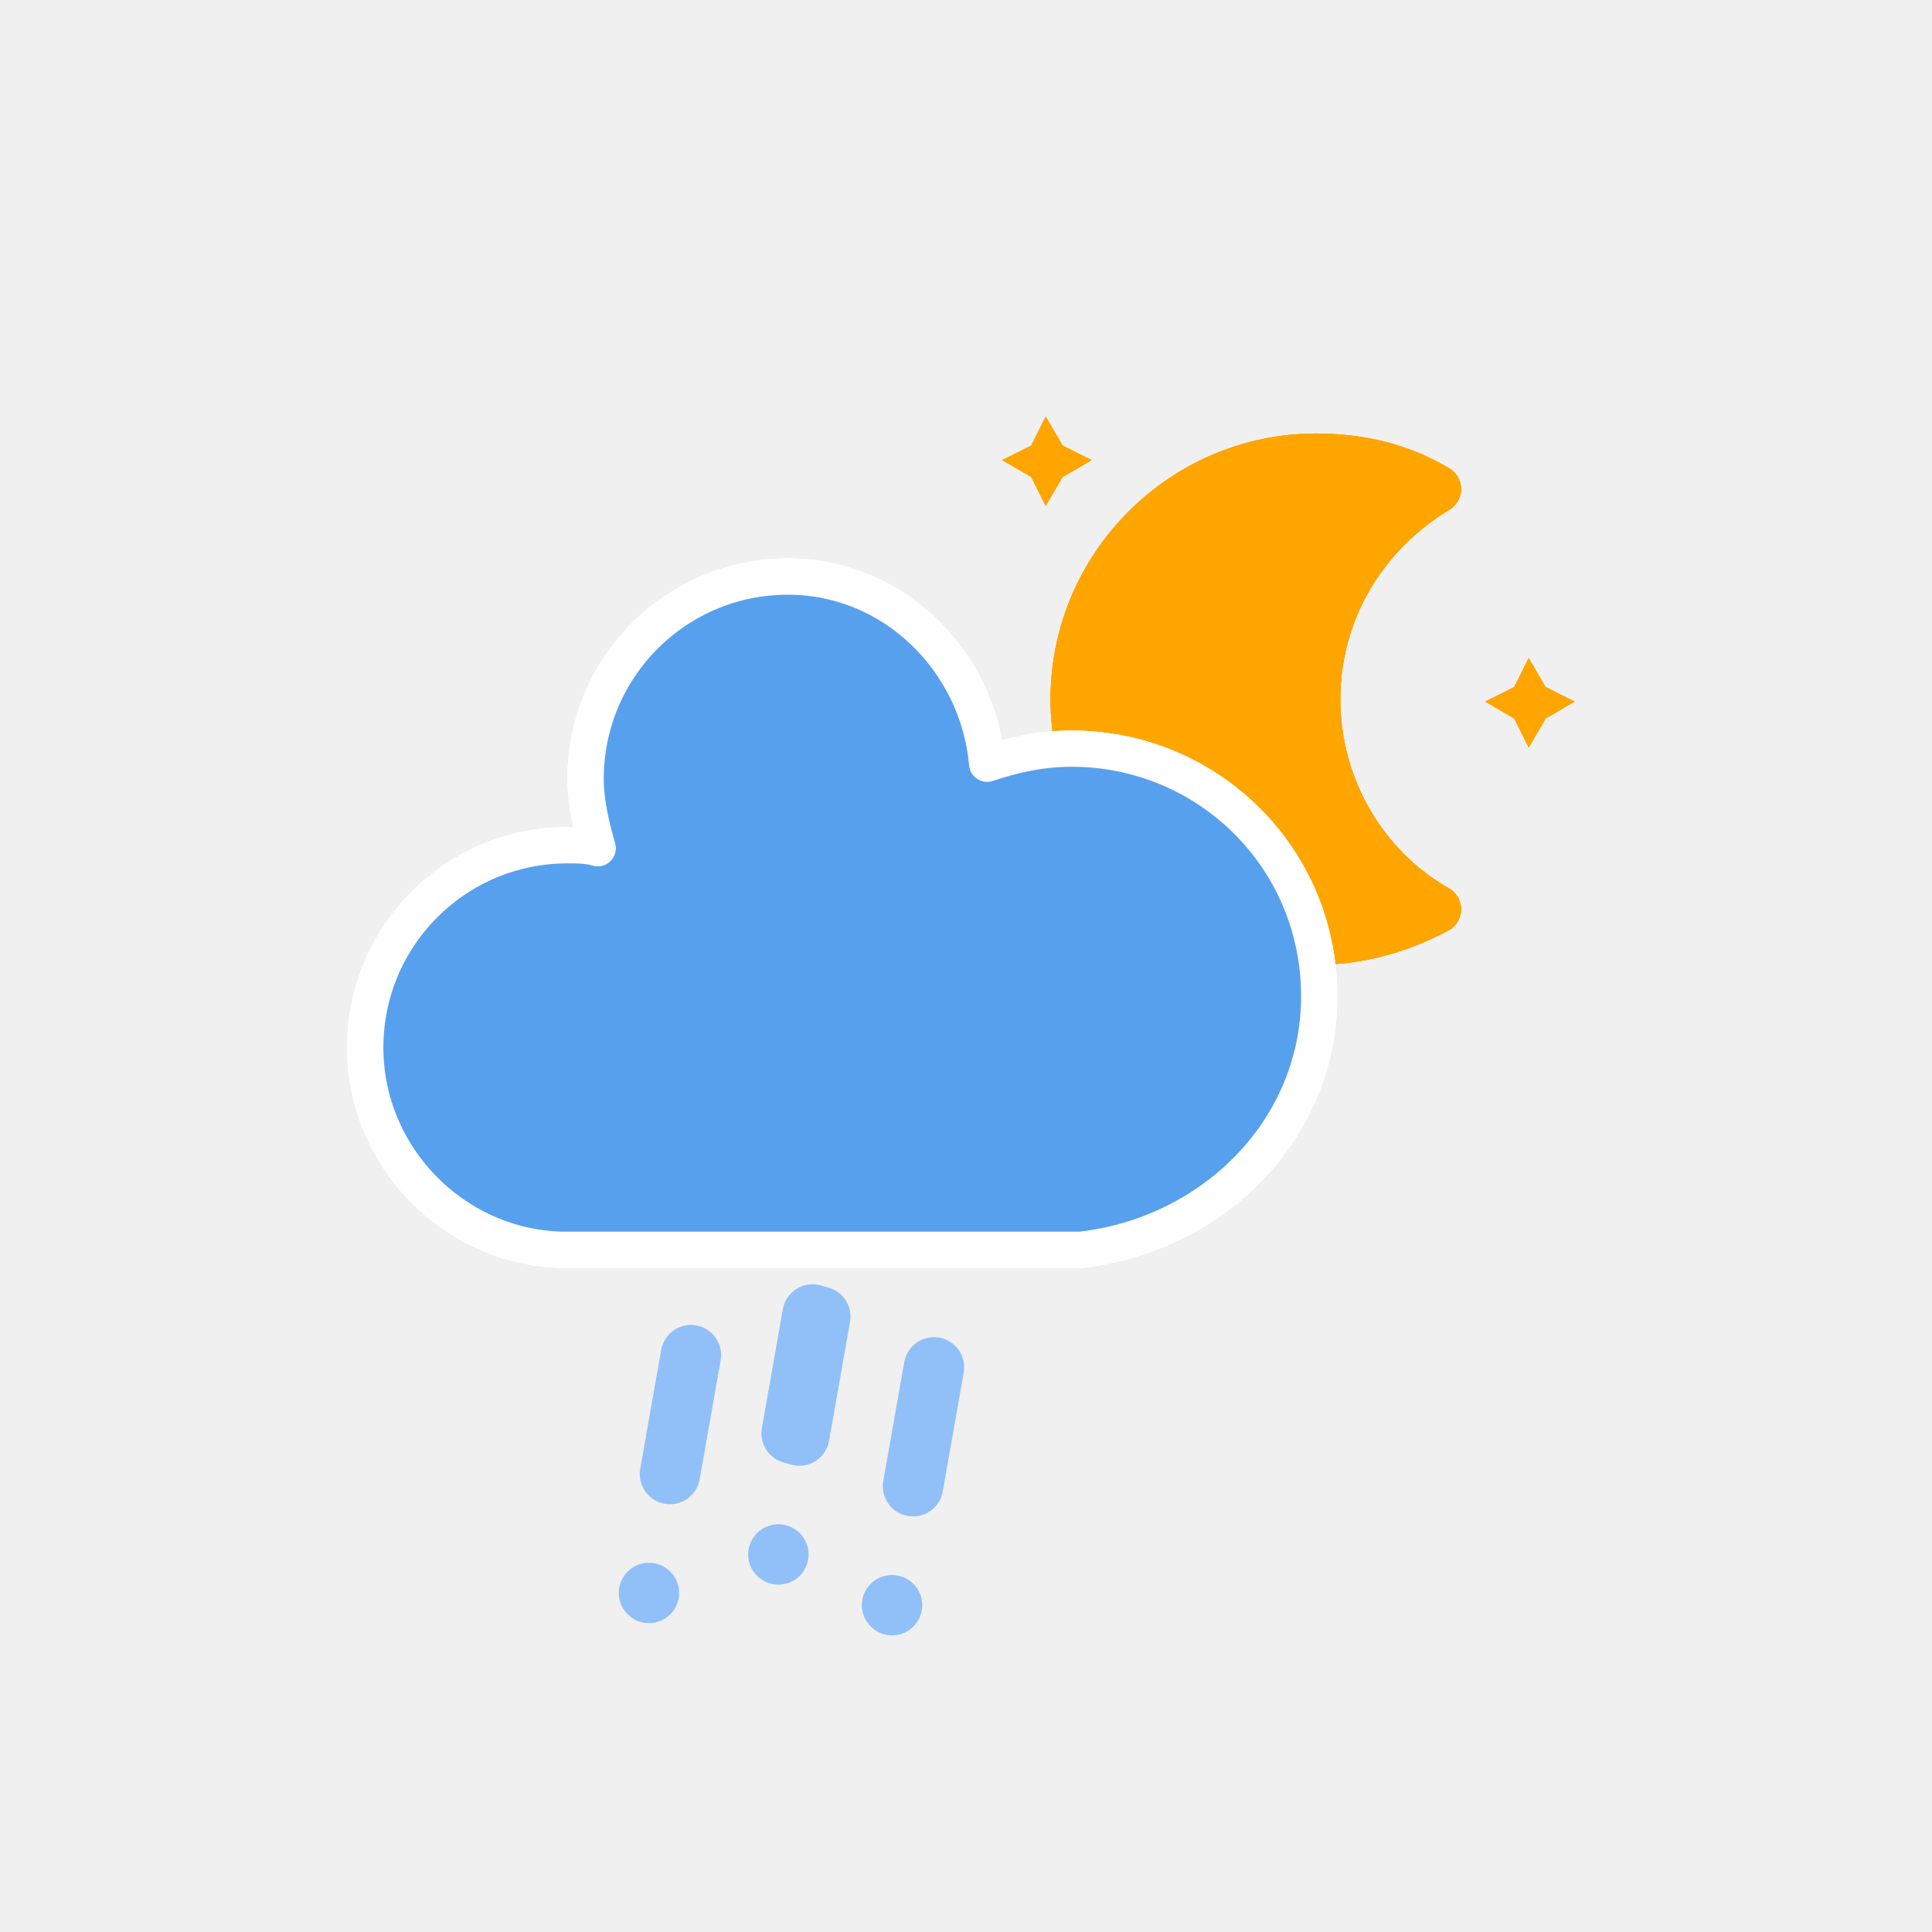
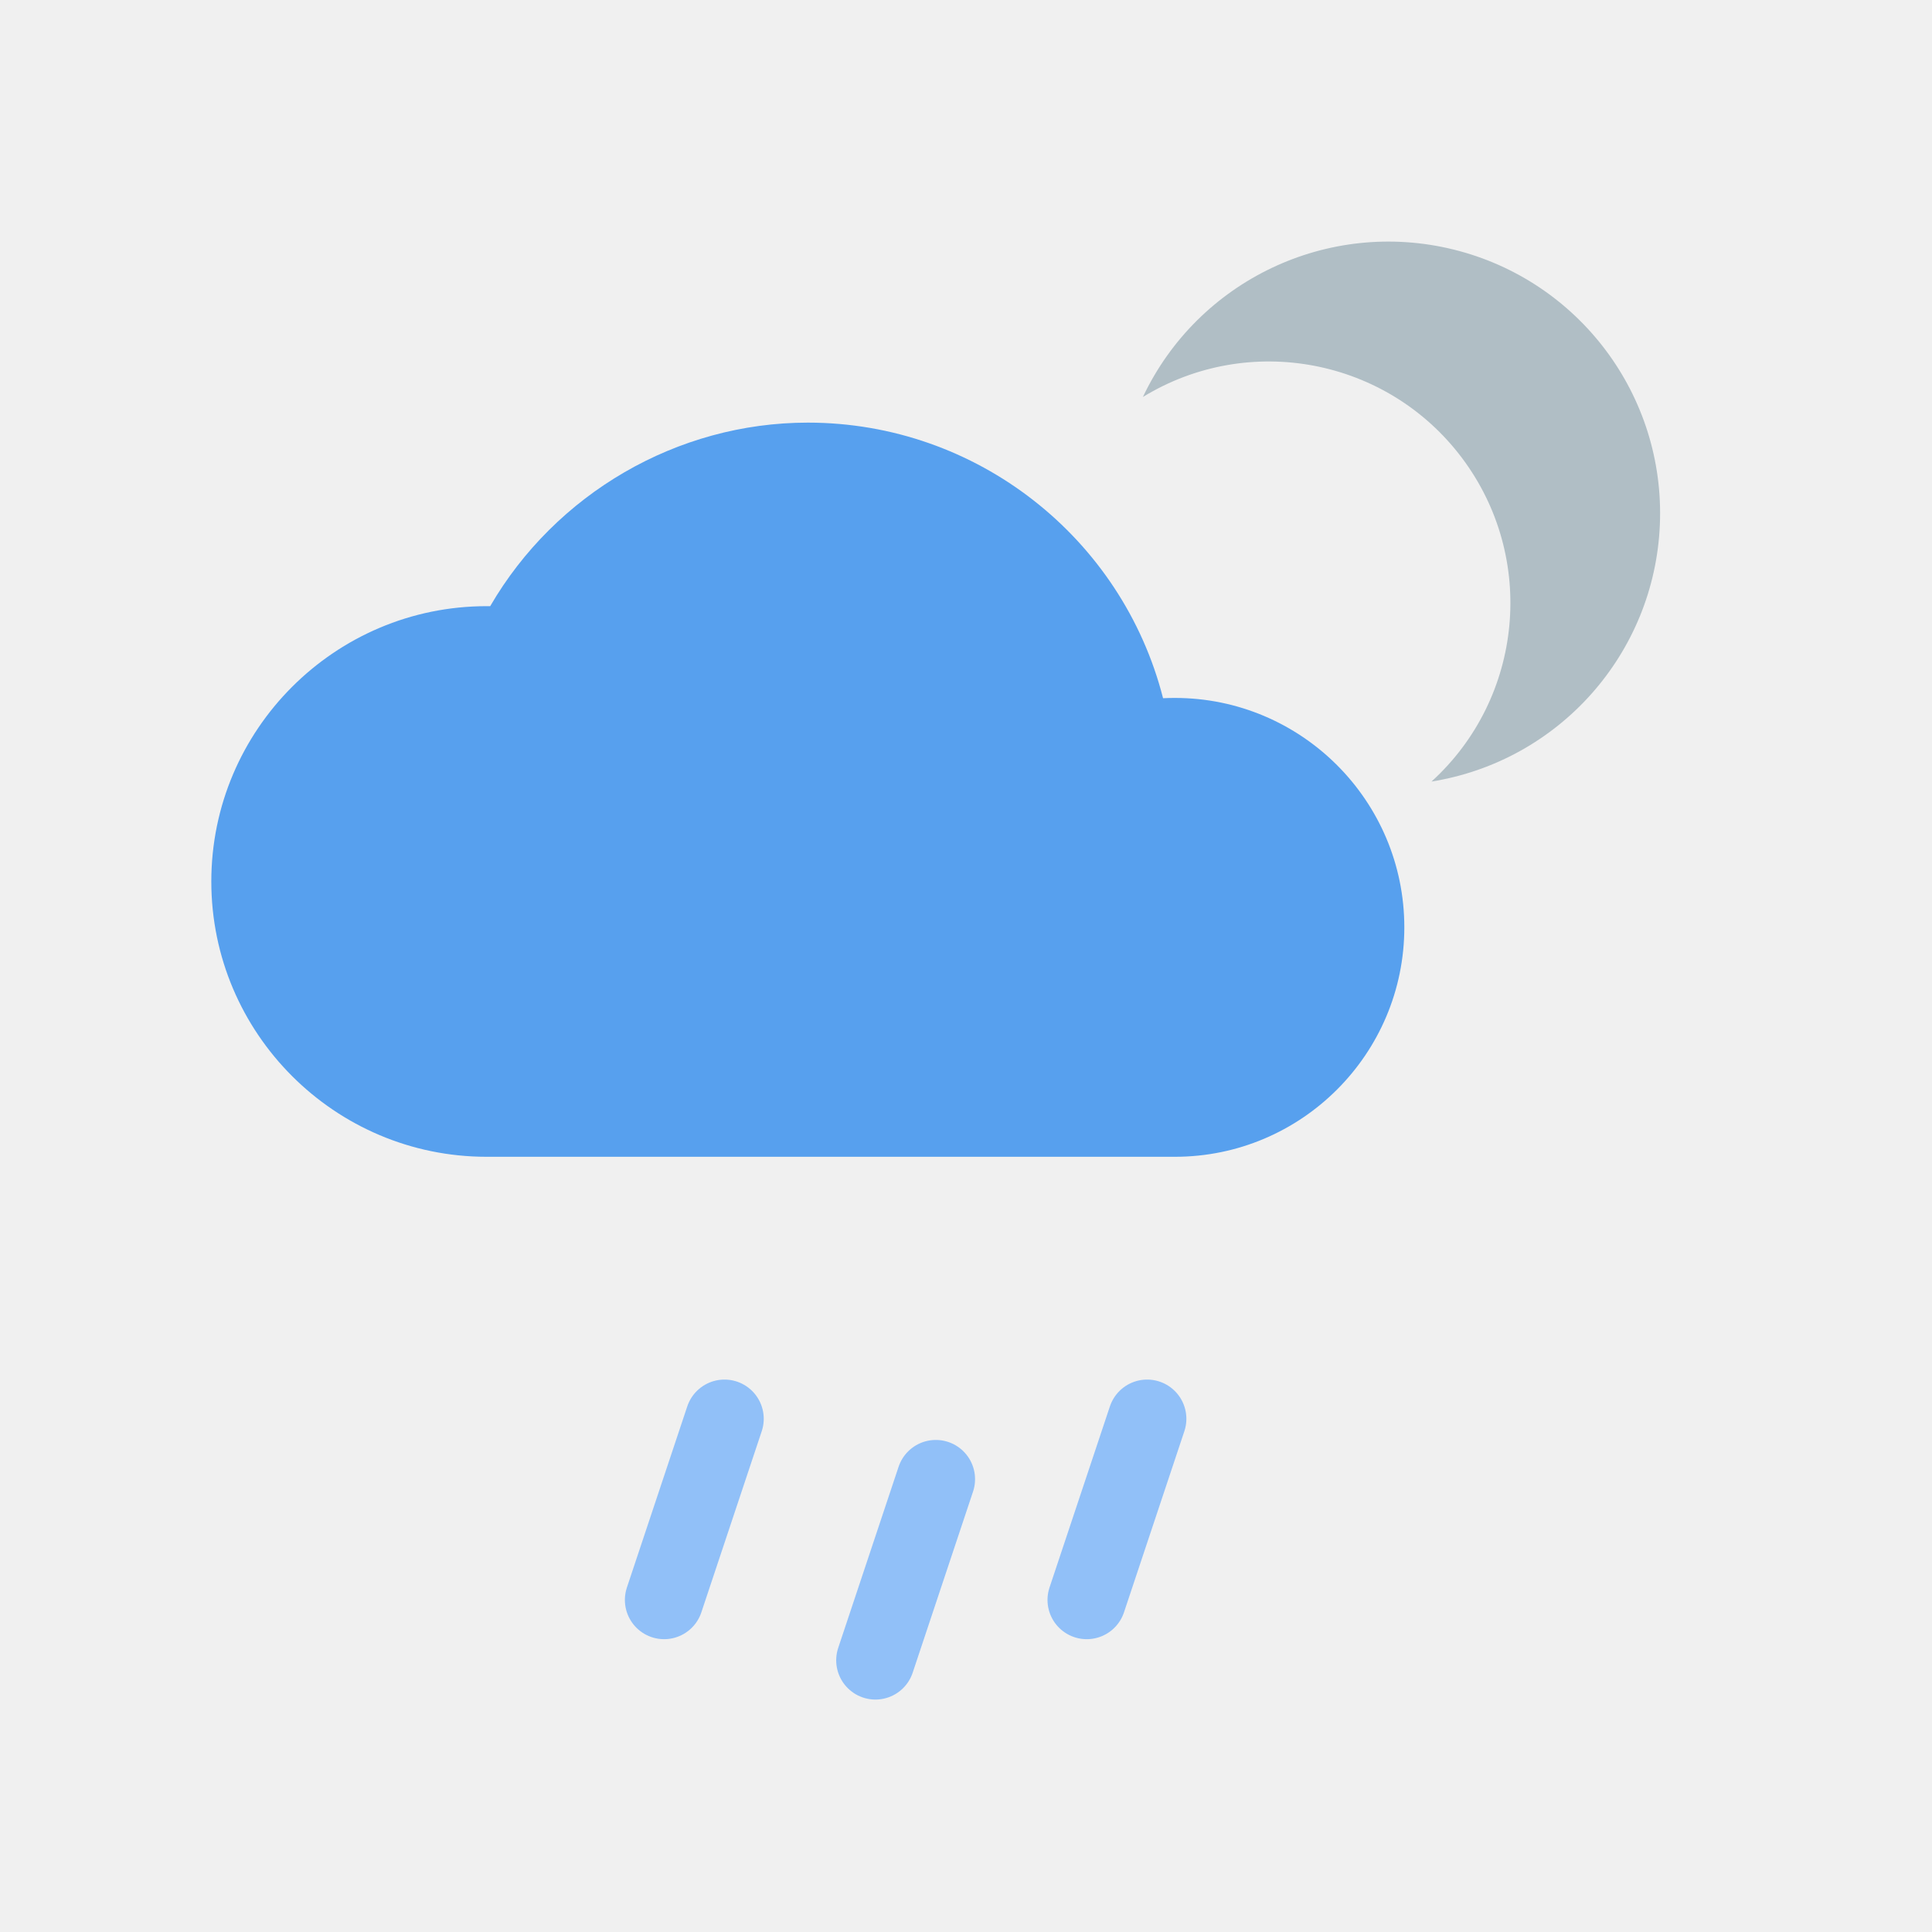
- <svg xmlns="http://www.w3.org/2000/svg" width="42" height="42" viewBox="4 1.4 64 64">
-   <g class="layer">
-     <g id="rainy-6">
-       <g id="svg_220" transform="translate(20,10)">
-         <g id="svg_221">
-           <path d="m47.7,35.4c0,-4.6 -3.7,-8.2 -8.2,-8.2c-1,0 -1.9,0.2 -2.8,0.5c-0.3,-3.4 -3.1,-6.2 -6.6,-6.2c-3.7,0 -6.7,3 -6.7,6.7c0,0.8 0.2,1.6 0.4,2.3c-0.3,-0.1 -0.7,-0.1 -1,-0.1c-3.7,0 -6.7,3 -6.7,6.7c0,3.6 2.9,6.6 6.5,6.7l17.2,0c4.4,-0.5 7.9,-4 7.9,-8.4z" fill="#57A0EE" id="svg_222" stroke="#FFFFFF" stroke-linejoin="round" stroke-width="1.2" transform="translate(-20,-11)" />
-         </g>
-       </g>
-       <g id="svg_223" transform="translate(31,46), rotate(10)">
-         <line class="am-weather-rain-1" fill="none" id="svg_224" stroke="#91C0F8" stroke-dasharray="4,4" stroke-linecap="round" stroke-width="2" transform="translate(-4,1)" y2="8" />
-         <line class="am-weather-rain-2" fill="none" id="svg_225" stroke="#91C0F8" stroke-dasharray="4,4" stroke-linecap="round" stroke-width="2" transform="translate(0,-1)" y2="8" />
-         <line class="am-weather-rain-1" fill="none" id="svg_226" stroke="#91C0F8" stroke-dasharray="4,4" stroke-linecap="round" stroke-width="2" transform="translate(4,0)" y2="8" />
-       </g>
-     </g>
-     <g id="cloudy-night-1">
-       <g id="svg_56" transform="translate(20,10)">
-         <g id="svg_57" transform="translate(16,4), scale(0.8)">
-           <g class="am-weather-moon-star-1" id="svg_58">
-             <polygon fill="orange" id="svg_59" points="3.3,1.5 4,2.7 5.2,3.3 4,4 3.3,5.2 2.7,4 1.5,3.3 2.7,2.7" stroke-miterlimit="10" />
-           </g>
-           <g class="am-weather-moon-star-2" id="svg_60">
-             <polygon fill="orange" id="svg_61" points="3.3,1.5 4,2.7 5.2,3.3 4,4 3.3,5.2 2.7,4 1.5,3.3 2.7,2.7" stroke-miterlimit="10" transform="translate(20,10)" />
-           </g>
-           <g class="am-weather-moon" id="svg_62">
-             <path d="m14.5,13.2c0,-3.7 2,-6.9 5,-8.7c-1.5,-0.9 -3.2,-1.3 -5,-1.3c-5.5,0 -10,4.5 -10,10s4.5,10 10,10c1.8,0 3.5,-0.5 5,-1.3c-3,-1.7 -5,-5 -5,-8.7z" fill="orange" id="svg_63" stroke="orange" stroke-linejoin="round" stroke-width="2" />
-           </g>
-         </g>
-         <g class="am-weather-cloud-2" id="svg_64">
-           <path d="m47.7,35.4c0,-4.6 -3.7,-8.2 -8.2,-8.2c-1,0 -1.9,0.2 -2.8,0.5c-0.3,-3.4 -3.1,-6.2 -6.6,-6.2c-3.7,0 -6.7,3 -6.7,6.7c0,0.8 0.2,1.6 0.4,2.3c-0.3,-0.1 -0.7,-0.1 -1,-0.1c-3.7,0 -6.7,3 -6.7,6.7c0,3.6 2.9,6.6 6.5,6.7l17.2,0c4.4,-0.5 7.9,-4 7.9,-8.4z" fill="#C6DEFF" id="svg_65" stroke="white" stroke-linejoin="round" stroke-width="1.2" transform="translate(-20,-11)" />
-         </g>
-       </g>
-     </g>
-     <g id="cloudy-night-2">
-       <g id="svg_88" transform="translate(20,10)">
-         <g id="svg_89" transform="translate(16,4), scale(0.8)">
-           <g class="am-weather-moon-star-1" id="svg_90">
-             <polygon fill="orange" id="svg_91" points="3.3,1.5 4,2.7 5.2,3.3 4,4 3.3,5.2 2.7,4 1.5,3.3 2.7,2.7" stroke-miterlimit="10" />
-           </g>
-           <g class="am-weather-moon-star-2" id="svg_92">
-             <polygon fill="orange" id="svg_93" points="3.3,1.5 4,2.7 5.2,3.3 4,4 3.3,5.2 2.7,4 1.5,3.3 2.7,2.7" stroke-miterlimit="10" transform="translate(20,10)" />
-           </g>
-           <g class="am-weather-moon" id="svg_94">
-             <path d="m14.5,13.2c0,-3.7 2,-6.9 5,-8.7c-1.5,-0.9 -3.2,-1.3 -5,-1.3c-5.5,0 -10,4.5 -10,10s4.5,10 10,10c1.8,0 3.5,-0.5 5,-1.3c-3,-1.7 -5,-5 -5,-8.7z" fill="orange" id="svg_95" stroke="orange" stroke-linejoin="round" stroke-width="2" />
-           </g>
-         </g>
-         <g class="am-weather-cloud-2" id="svg_96">
-           <path d="m47.7,35.4c0,-4.6 -3.7,-8.2 -8.2,-8.2c-1,0 -1.9,0.2 -2.8,0.5c-0.3,-3.4 -3.1,-6.2 -6.6,-6.2c-3.7,0 -6.7,3 -6.7,6.7c0,0.8 0.2,1.6 0.4,2.3c-0.3,-0.1 -0.7,-0.1 -1,-0.1c-3.7,0 -6.7,3 -6.7,6.7c0,3.6 2.9,6.6 6.5,6.7l17.2,0c4.4,-0.5 7.9,-4 7.9,-8.4z" fill="#91C0F8" id="svg_97" stroke="white" stroke-linejoin="round" stroke-width="1.2" transform="translate(-20,-11)" />
-         </g>
-       </g>
-     </g>
-     <g id="cloudy-night-3">
-       <g id="svg_120" transform="translate(20,10)">
-         <g id="svg_121" transform="translate(16,4), scale(0.8)">
-           <g class="am-weather-moon-star-1" id="svg_122">
-             <polygon fill="orange" id="svg_123" points="3.3,1.5 4,2.7 5.2,3.3 4,4 3.3,5.2 2.7,4 1.5,3.3 2.7,2.7" stroke-miterlimit="10" />
-           </g>
-           <g class="am-weather-moon-star-2" id="svg_124">
-             <polygon fill="orange" id="svg_125" points="3.3,1.5 4,2.7 5.2,3.3 4,4 3.3,5.2 2.7,4 1.5,3.3 2.7,2.7" stroke-miterlimit="10" transform="translate(20,10)" />
-           </g>
-           <g class="am-weather-moon" id="svg_126">
-             <path d="m14.5,13.2c0,-3.7 2,-6.9 5,-8.7c-1.5,-0.9 -3.2,-1.3 -5,-1.3c-5.5,0 -10,4.5 -10,10s4.5,10 10,10c1.8,0 3.5,-0.5 5,-1.3c-3,-1.7 -5,-5 -5,-8.7z" fill="orange" id="svg_127" stroke="orange" stroke-linejoin="round" stroke-width="2" />
-           </g>
-         </g>
-         <g class="am-weather-cloud-2" id="svg_128">
-           <path d="m47.7,35.4c0,-4.6 -3.7,-8.2 -8.2,-8.2c-1,0 -1.9,0.2 -2.8,0.5c-0.3,-3.4 -3.1,-6.2 -6.6,-6.2c-3.7,0 -6.7,3 -6.7,6.7c0,0.8 0.2,1.6 0.4,2.3c-0.3,-0.1 -0.7,-0.1 -1,-0.1c-3.7,0 -6.7,3 -6.7,6.7c0,3.6 2.9,6.6 6.5,6.7l17.2,0c4.4,-0.5 7.9,-4 7.9,-8.4z" fill="#57A0EE" id="svg_129" stroke="#FFFFFF" stroke-linejoin="round" stroke-width="1.2" transform="translate(-20,-11)" />
-         </g>
-       </g>
-     </g>
-     <g id="rainy-4">
-       <g id="svg_209" transform="translate(20,10)">
-         <g id="svg_210">
-           <path d="m47.7,35.4c0,-4.6 -3.7,-8.2 -8.2,-8.2c-1,0 -1.9,0.2 -2.8,0.5c-0.3,-3.4 -3.1,-6.2 -6.6,-6.2c-3.7,0 -6.7,3 -6.7,6.7c0,0.8 0.2,1.6 0.4,2.3c-0.3,-0.1 -0.7,-0.1 -1,-0.1c-3.7,0 -6.7,3 -6.7,6.7c0,3.6 2.9,6.6 6.5,6.7l17.2,0c4.4,-0.5 7.9,-4 7.9,-8.4z" fill="#57A0EE" id="svg_211" stroke="#FFFFFF" stroke-linejoin="round" stroke-width="1.2" transform="translate(-20,-11)" />
-         </g>
-       </g>
-       <g id="svg_212" transform="translate(37,45), rotate(10)">
-         <line class="am-weather-rain-1" fill="none" id="svg_213" stroke="#91C0F8" stroke-dasharray="4,7" stroke-linecap="round" stroke-width="2" transform="translate(-6,1)" x1="0" x2="0" y1="0" y2="8" />
-       </g>
-     </g>
-   </g>
+ <svg xmlns="http://www.w3.org/2000/svg" width="42" height="42" viewBox="0 0 64 64">
+   <path d="M 47.42 25.89 A 9 9 0 1 0 37.86 13.15 A 8 8 0 0 1 47.42 25.89 Z" fill="#B0BEC5" />
+   <path transform="translate(-6.68 -21.15) scale(0.095)" d="m480,466c-1.408,0 -2.784,0.032 -4.128,0.096c-14.24,-55.808 -64.864,-96.096 -123.872,-96.096c-45.6,0 -87.968,24.8 -110.752,64c-0.416,0 -0.832,0 -1.248,0c-52.928,0 -96,43.072 -96,96c0,52.928 43.072,96 96,96l240,0c44.128,0 80,-35.872 80,-80c0,-44.128 -35.872,-80 -80,-80z" fill="#57A0EE" />
+   <line x1="24" y1="47" x2="22" y2="53.0" stroke="#91C0F8" stroke-width="2.6" stroke-linecap="round" />
+   <line x1="31" y1="49" x2="29" y2="55.0" stroke="#91C0F8" stroke-width="2.6" stroke-linecap="round" />
+   <line x1="38" y1="47" x2="36" y2="53.0" stroke="#91C0F8" stroke-width="2.6" stroke-linecap="round" />
</svg>
